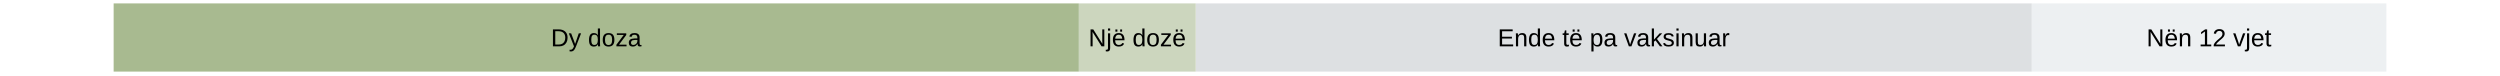
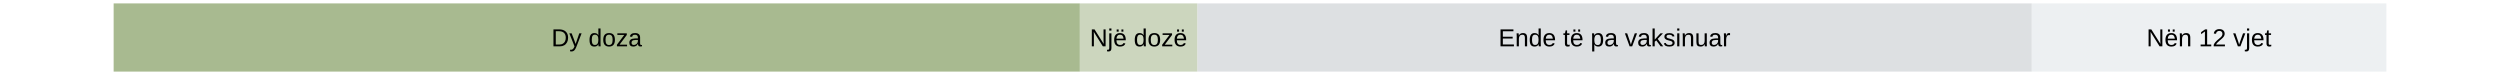
<svg xmlns="http://www.w3.org/2000/svg" class="svglite" width="720.00pt" height="21.60pt" viewBox="0 0 720.00 21.60">
  <defs>
    <style type="text/css">
    .svglite line, .svglite polyline, .svglite polygon, .svglite path, .svglite rect, .svglite circle {
      fill: none;
      stroke: #000000;
      stroke-linecap: round;
      stroke-linejoin: round;
      stroke-miterlimit: 10.00;
    }
  </style>
  </defs>
  <rect width="100%" height="100%" style="stroke: none; fill: none;" />
  <defs>
    <clipPath id="cpMC4wMHw3MjAuMDB8MC4wMHwyMS42MA==">
      <rect x="0.00" y="0.00" width="720.00" height="21.60" />
    </clipPath>
  </defs>
  <g clip-path="url(#cpMC4wMHw3MjAuMDB8MC4wMHwyMS42MA==)">
    <rect x="585.14" y="0.98" width="102.14" height="19.64" style="stroke-width: 1.07; stroke: none; stroke-linecap: square; stroke-linejoin: miter; fill: #EDF0F2;" />
-     <rect x="344.37" y="0.98" width="240.77" height="19.64" style="stroke-width: 1.07; stroke: none; stroke-linecap: square; stroke-linejoin: miter; fill: #DDE0E2;" />
-     <rect x="310.70" y="0.98" width="33.67" height="19.64" style="stroke-width: 1.07; stroke: none; stroke-linecap: square; stroke-linejoin: miter; fill: #CCD6BE;" />
-     <rect x="32.73" y="0.98" width="277.97" height="19.64" style="stroke-width: 1.07; stroke: none; stroke-linecap: square; stroke-linejoin: miter; fill: #A8BA90;" />
+     <rect x="344.81" y="0.98" width="240.33" height="19.64" style="stroke-width: 1.07; stroke: none; stroke-linecap: square; stroke-linejoin: miter; fill: #DDE0E2;" />
+     <rect x="310.99" y="0.98" width="33.82" height="19.64" style="stroke-width: 1.07; stroke: none; stroke-linecap: square; stroke-linejoin: miter; fill: #CCD6BE;" />
+     <rect x="32.73" y="0.98" width="278.26" height="19.64" style="stroke-width: 1.07; stroke: none; stroke-linecap: square; stroke-linejoin: miter; fill: #A8BA90;" />
    <text x="636.20" y="13.35" text-anchor="middle" style="font-size: 7.11px; font-family: Arial;" textLength="35.95px" lengthAdjust="spacingAndGlyphs">Nën 12 vjet</text>
-     <text x="464.75" y="13.35" text-anchor="middle" style="font-size: 7.11px; font-family: Arial;" textLength="66.78px" lengthAdjust="spacingAndGlyphs">Ende të pa vaksinuar</text>
-     <text x="327.53" y="13.35" text-anchor="middle" style="font-size: 7.11px; font-family: Arial;" textLength="28.05px" lengthAdjust="spacingAndGlyphs">Një dozë</text>
-     <text x="171.71" y="13.35" text-anchor="middle" style="font-size: 7.11px; font-family: Arial;" textLength="26.08px" lengthAdjust="spacingAndGlyphs">Dy doza</text>
+     <text x="464.97" y="13.35" text-anchor="middle" style="font-size: 7.11px; font-family: Arial;" textLength="66.78px" lengthAdjust="spacingAndGlyphs">Ende të pa vaksinuar</text>
+     <text x="327.90" y="13.35" text-anchor="middle" style="font-size: 7.11px; font-family: Arial;" textLength="28.05px" lengthAdjust="spacingAndGlyphs">Një dozë</text>
+     <text x="171.86" y="13.35" text-anchor="middle" style="font-size: 7.11px; font-family: Arial;" textLength="26.08px" lengthAdjust="spacingAndGlyphs">Dy doza</text>
  </g>
</svg>
